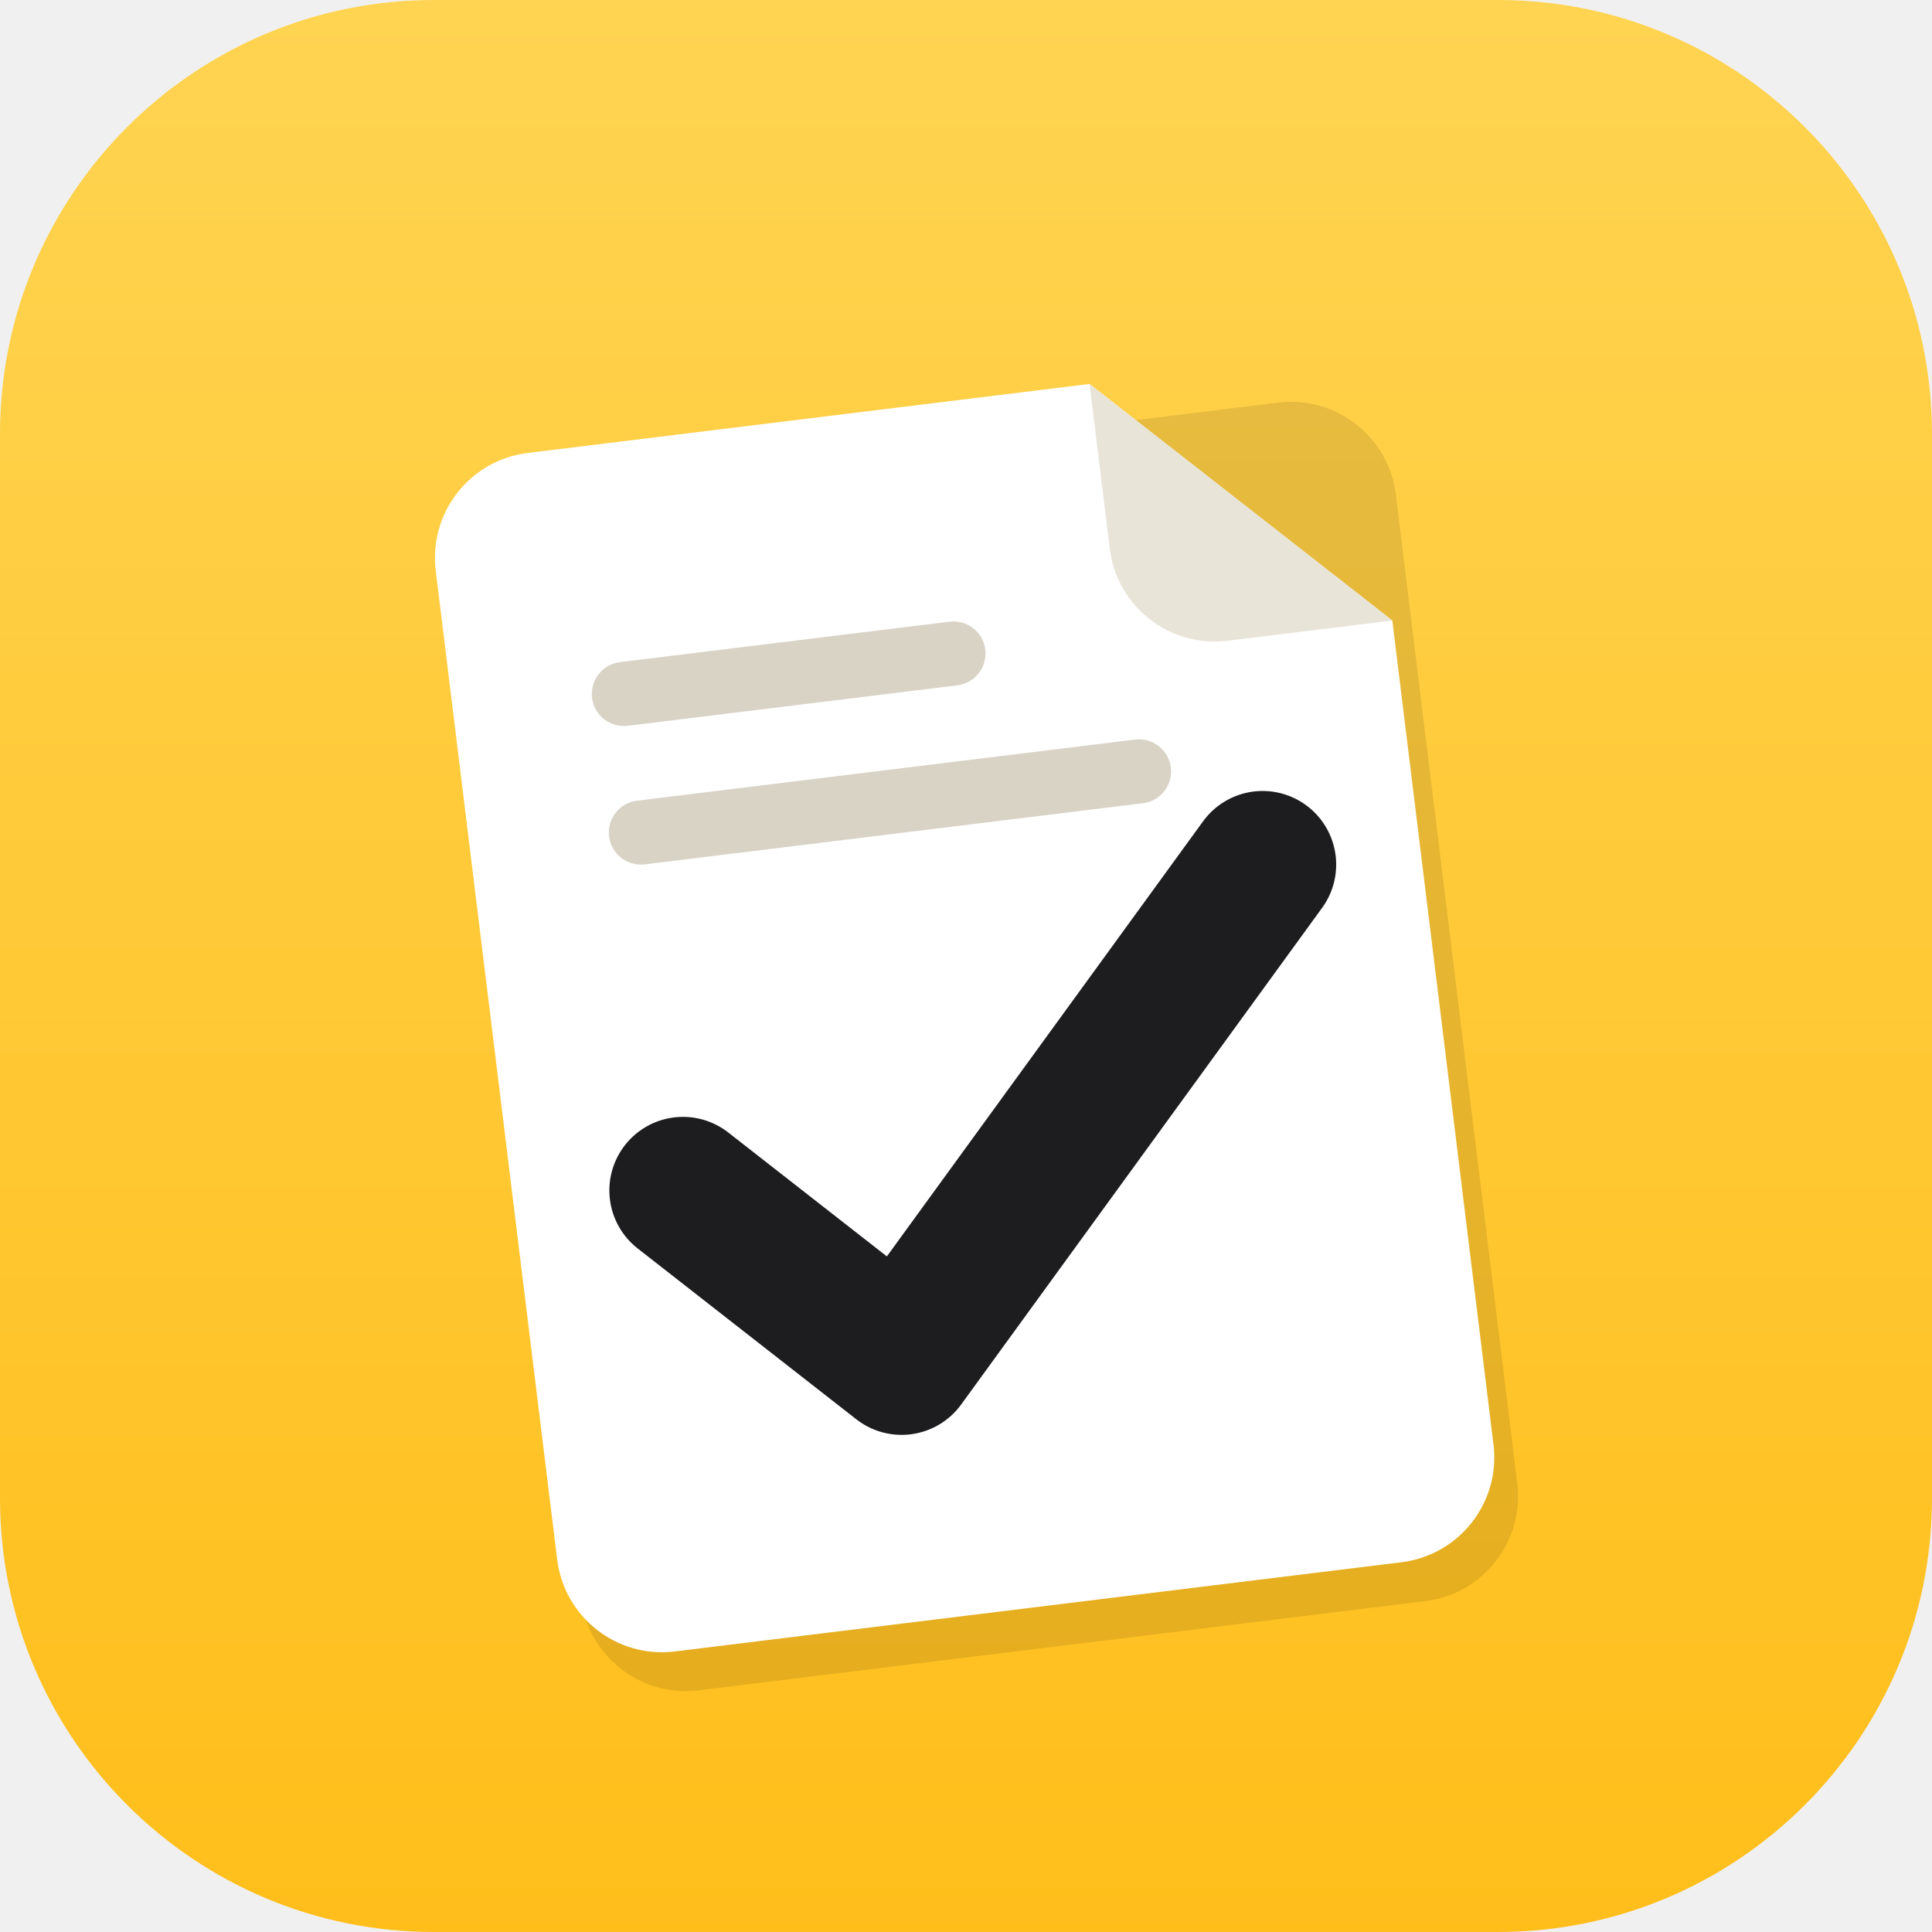
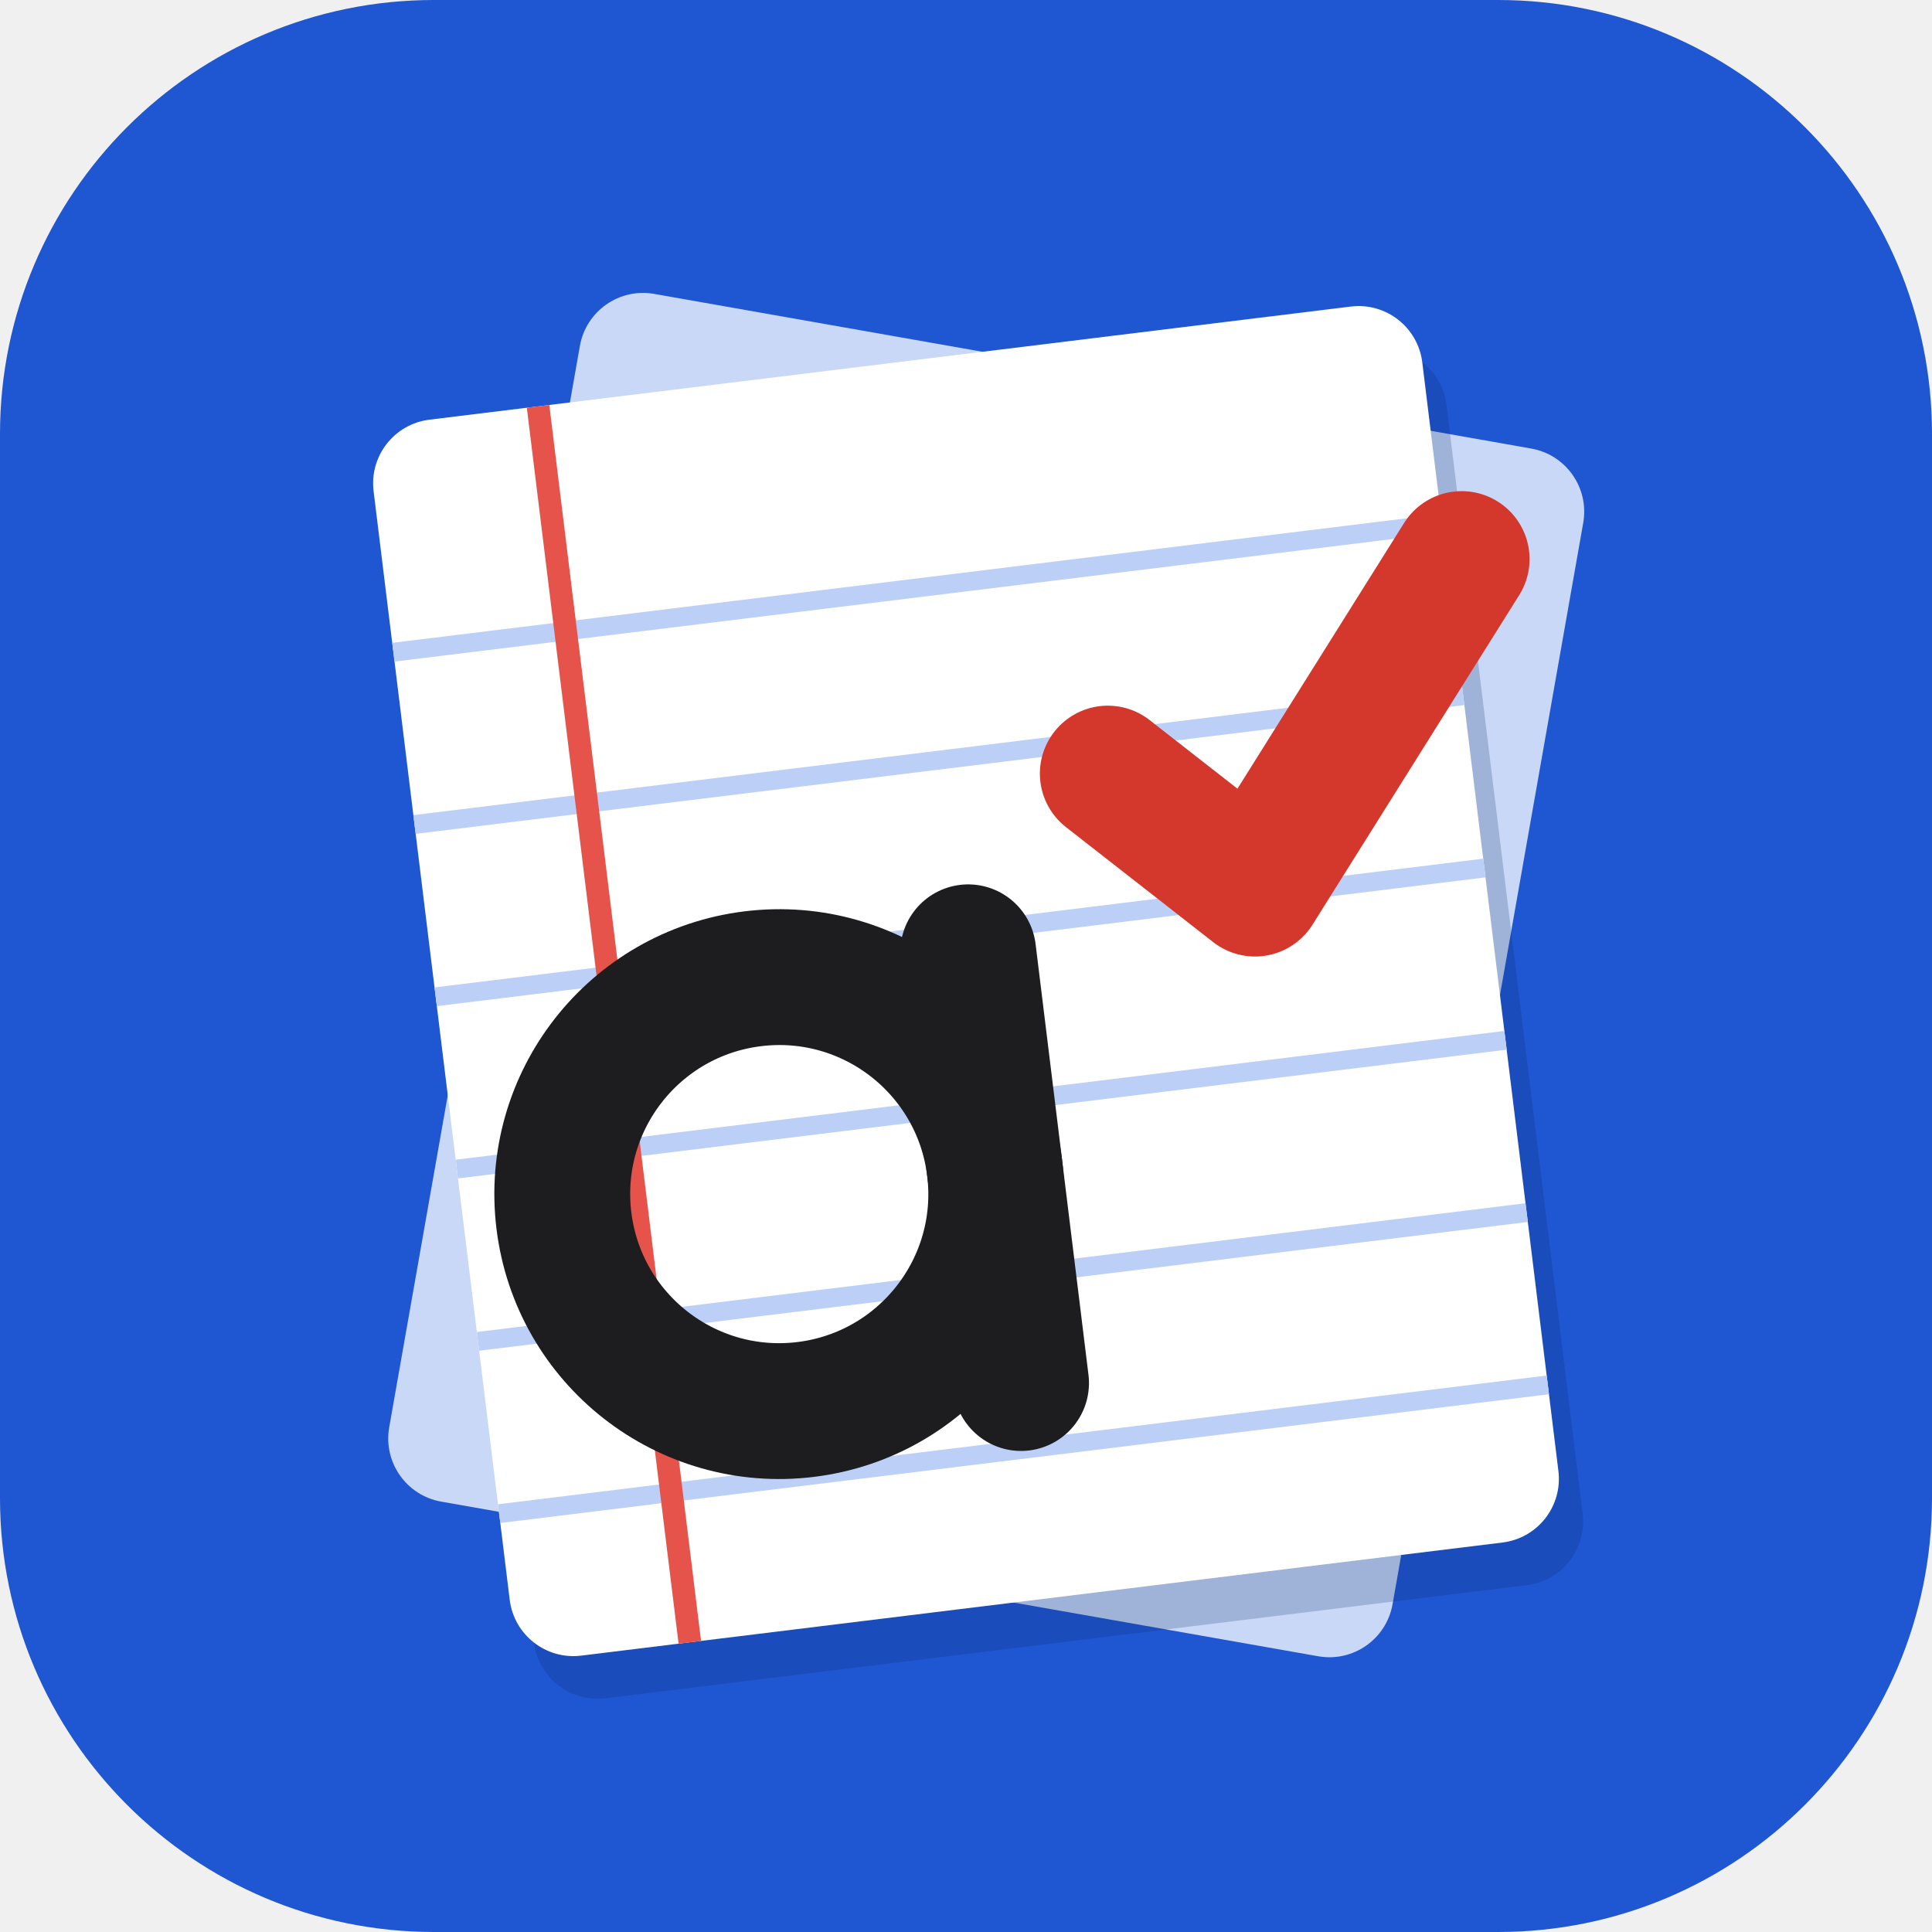
<svg xmlns="http://www.w3.org/2000/svg" viewBox="0 0 1024 1024" width="1024" height="1024">
  <defs>
    <clipPath id="sq">
      <rect width="1024" height="1024" rx="230" />
    </clipPath>
-     <linearGradient id="g" x1="0" y1="0" x2="0" y2="1">
-       <stop offset="0" stop-color="#FFD452" />
-       <stop offset="1" stop-color="#FFBE1A" />
-     </linearGradient>
  </defs>
  <g clip-path="url(#sq)">
-     <rect width="1024" height="1024" fill="url(#g)" />
-     <g transform="rotate(-7 512 540)">
-       <rect x="262" y="214" width="500" height="640" rx="56" fill="#000" opacity=".10" transform="translate(10 22)" />
-       <path d="M318 214h300l144 144v440a56 56 0 0 1-56 56H318a56 56 0 0 1-56-56V270a56 56 0 0 1 56-56z" fill="#FFFFFF" />
-       <path d="M618 214v88a56 56 0 0 0 56 56h88z" fill="#E9E4D8" />
-       <rect x="336" y="330" width="210" height="34" rx="17" fill="#D9D3C6" />
-       <rect x="336" y="404" width="300" height="34" rx="17" fill="#D9D3C6" />
-       <path d="M352 612l104 104 222-238" fill="none" stroke="#1D1D1F" stroke-width="78" stroke-linecap="round" stroke-linejoin="round" />
+     <rect width="1024" height="1024" fill="#1F56D1" />
+     <rect x="252" y="190" width="540" height="650" rx="34" fill="#C9D8F6" transform="rotate(10 512 520)" />
+     <g transform="rotate(-7 512 520)">
+       <rect x="242" y="214" width="560" height="660" rx="34" fill="#0B2A6E" opacity=".22" />
+       <rect x="232" y="190" width="560" height="660" rx="34" fill="#FFFFFF" />
+       <path d="M232 310H792M232 402H792M232 494H792M232 586H792M232 678H792M232 770H792" stroke="#BCD0F7" stroke-width="10" />
+       <path d="M324 190V850" stroke="#E5534B" stroke-width="12" />
+       <g fill="none" stroke="#1D1D1F" stroke-width="72" stroke-linecap="round">
+         <circle cx="400" cy="620" r="115" />
+         <path d="M515 505V735" />
+       </g>
+       <path d="M600 420L670 490L800 330" fill="none" stroke="#D4372C" stroke-width="72" stroke-linecap="round" stroke-linejoin="round" />
    </g>
  </g>
</svg>
